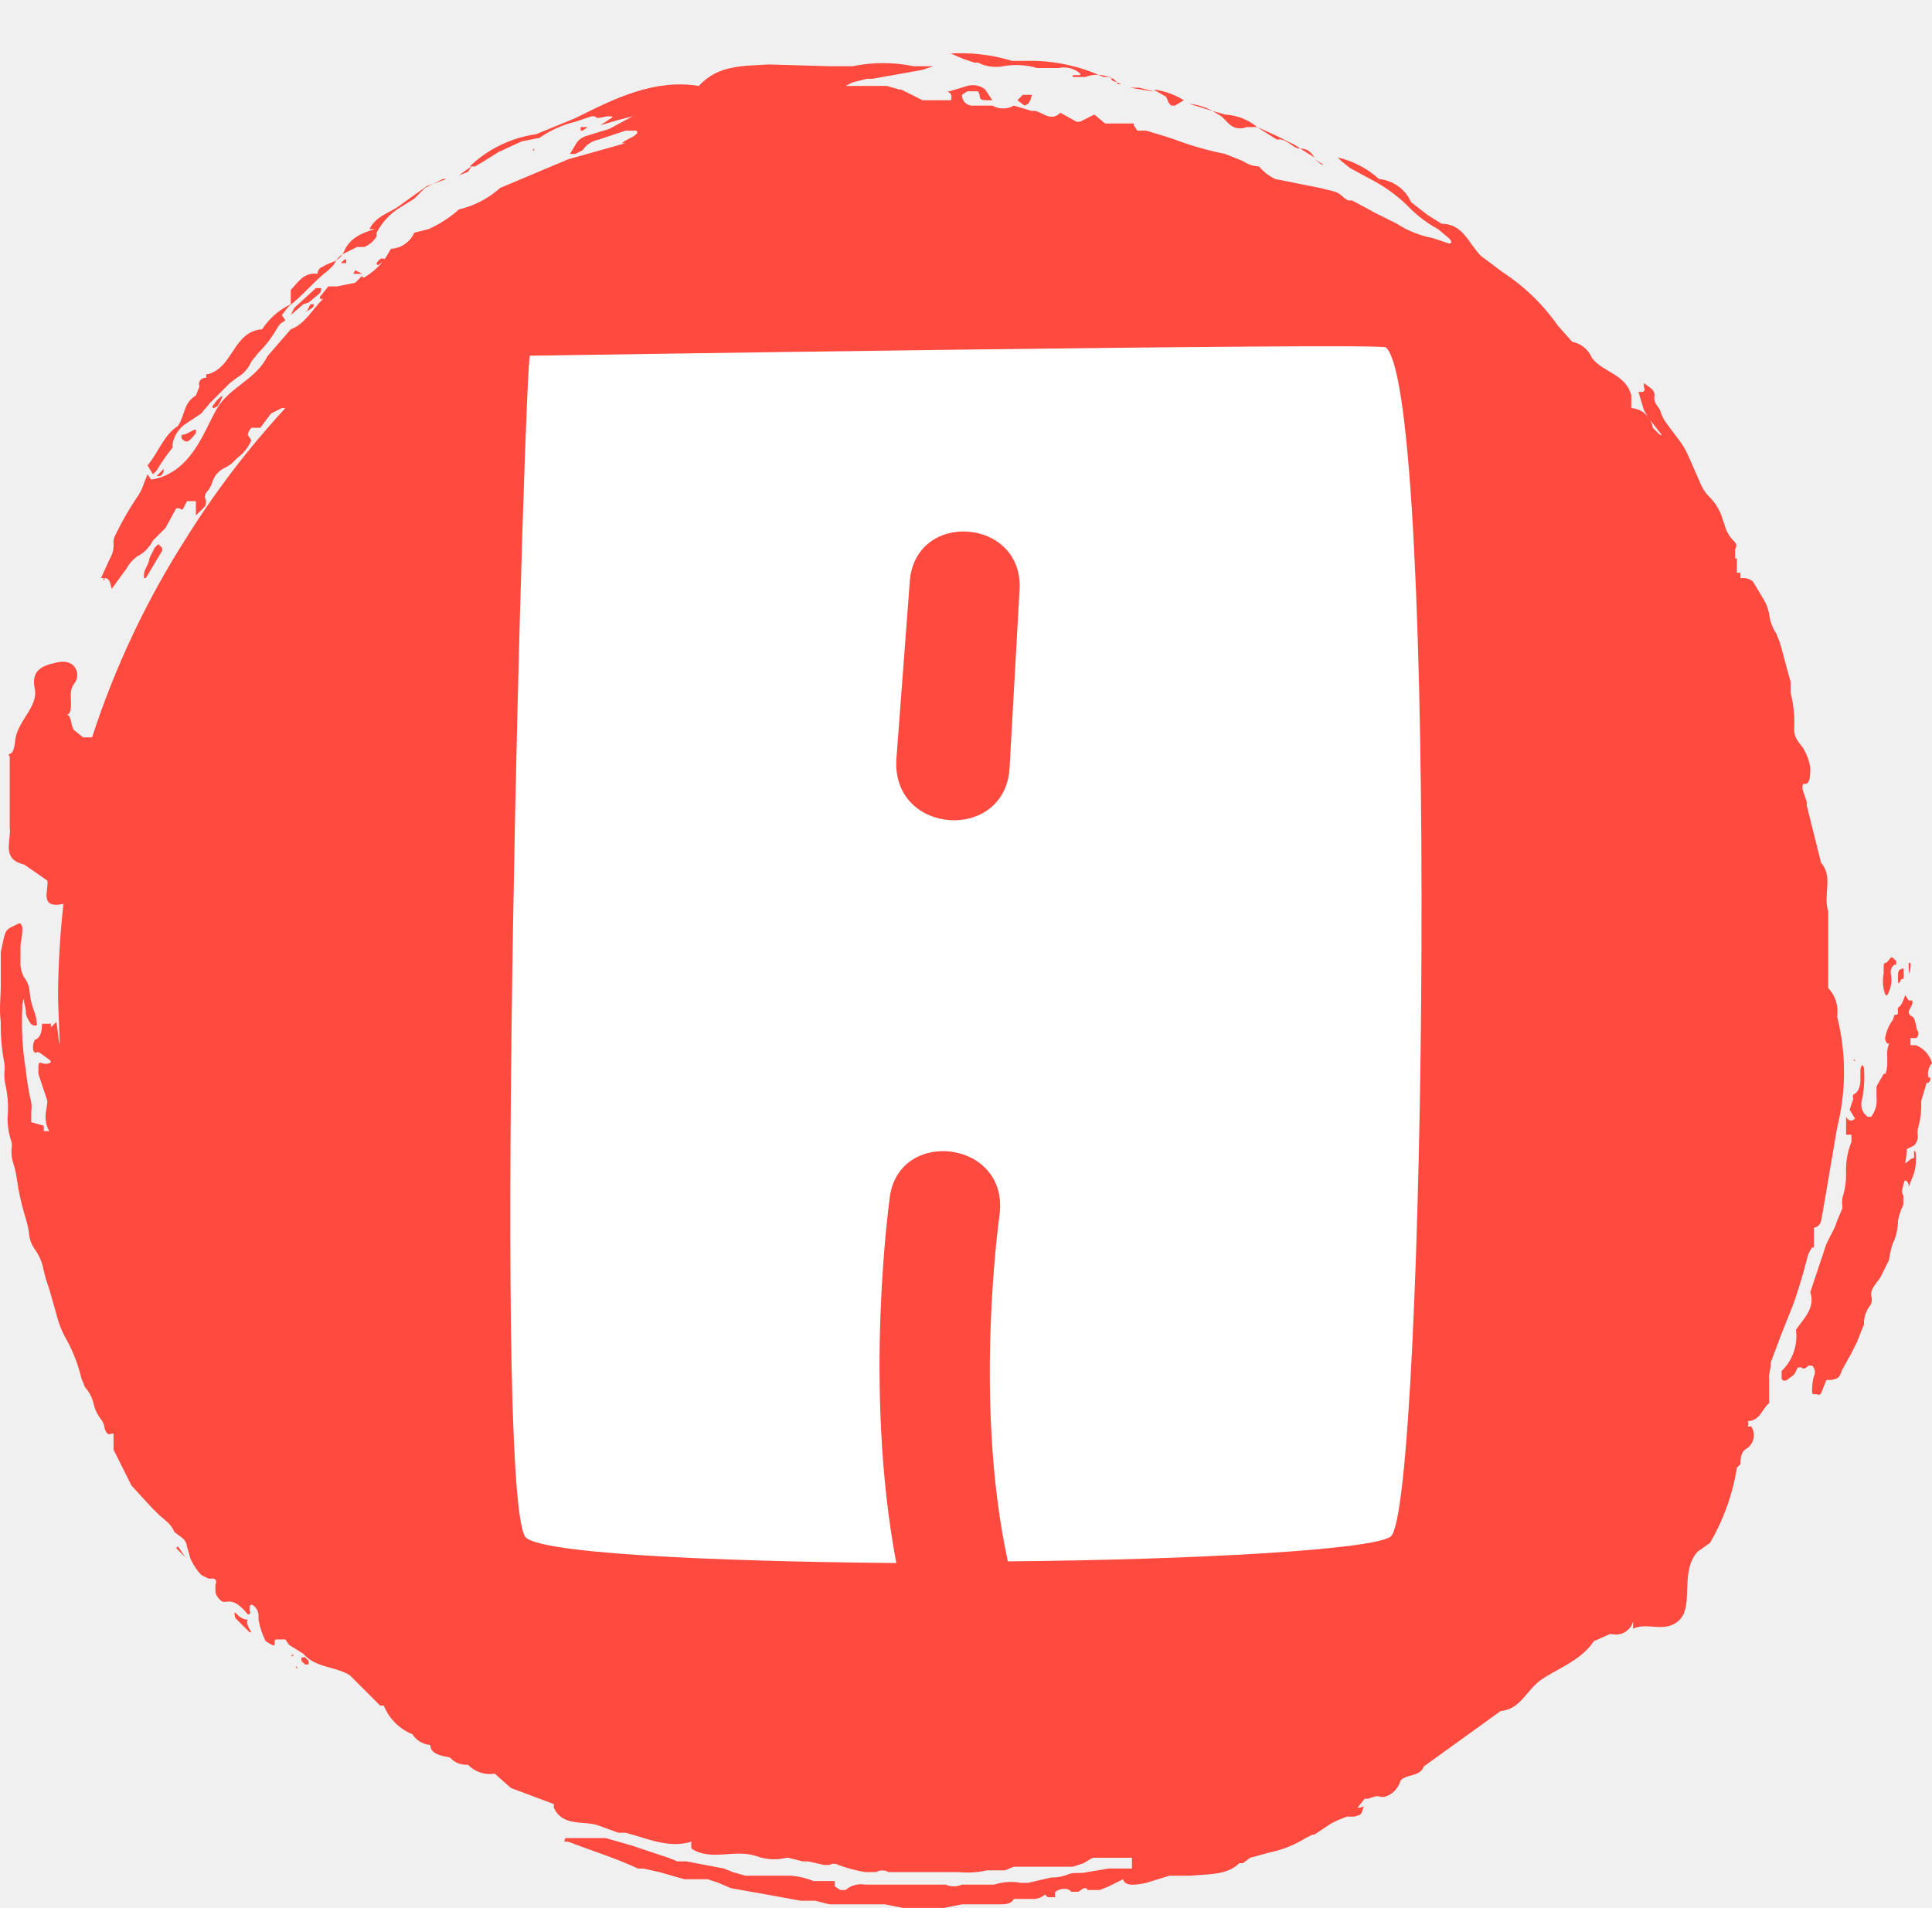
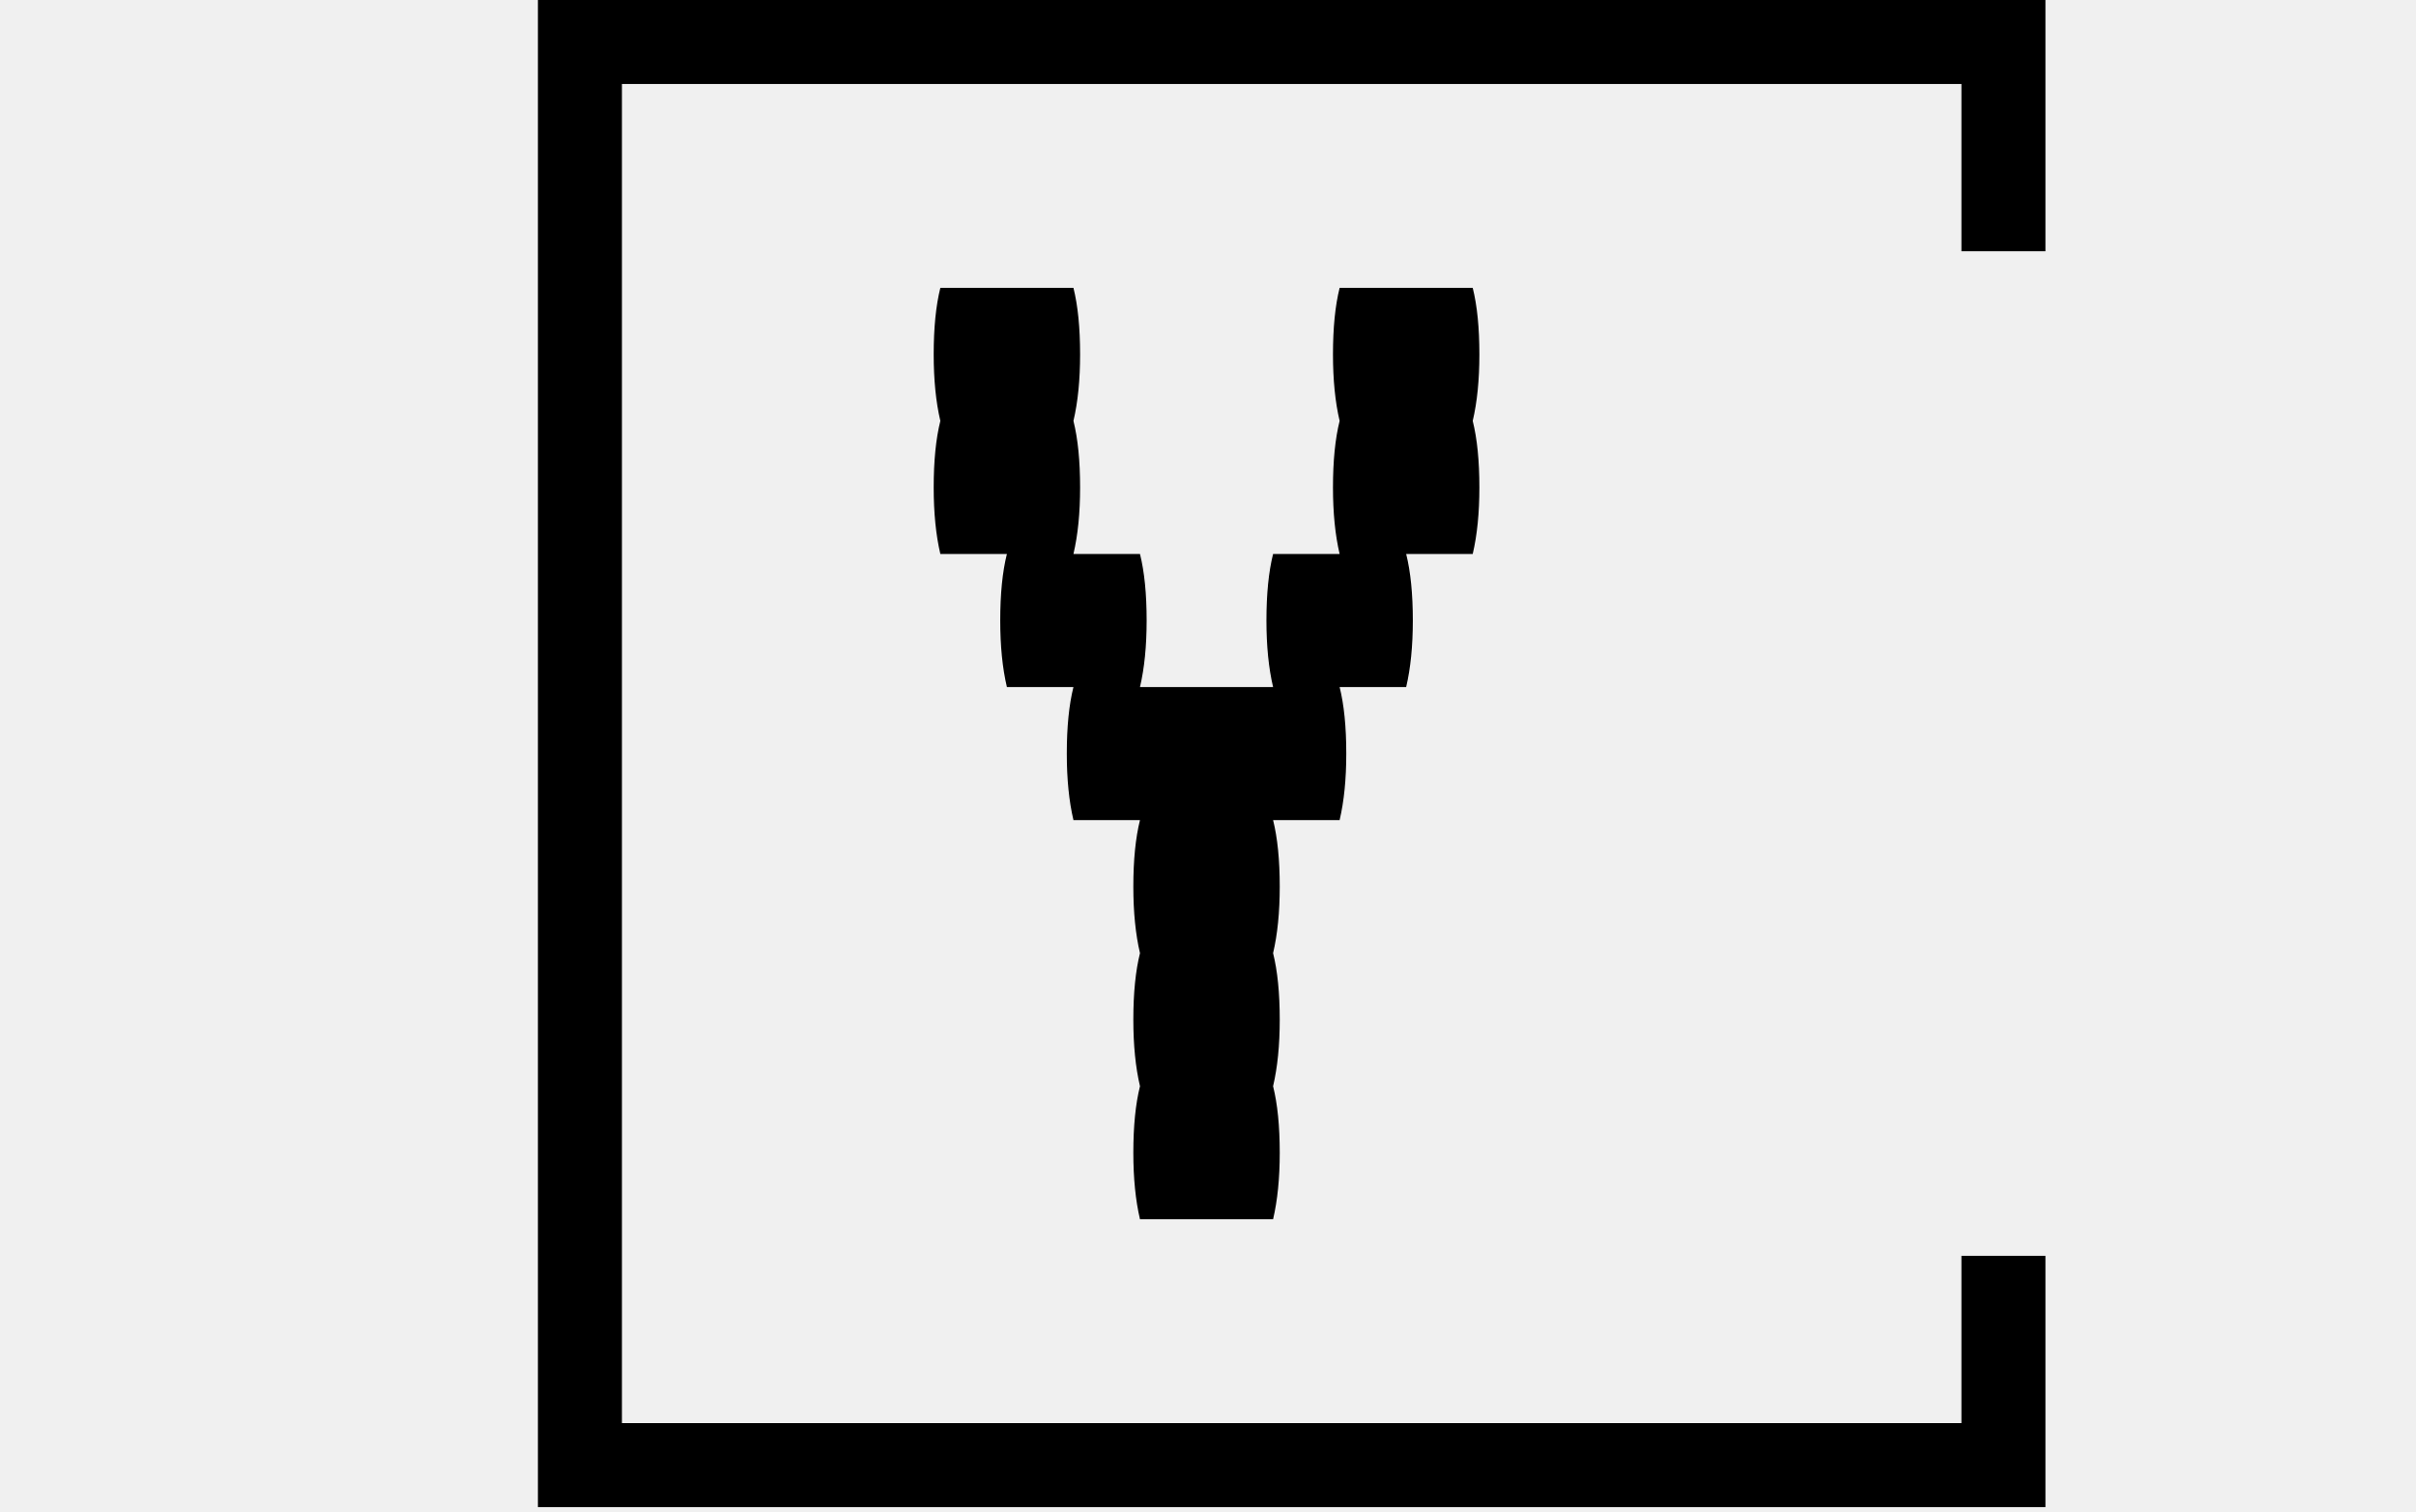
- <svg xmlns="http://www.w3.org/2000/svg" width="308.761" height="304.916" viewBox="0 0 106.008 104.687" class="css-1j8o68f" version="1.1" id="svg23">
-   <defs id="SvgjsDefs2684" />
-   <g id="SvgjsG2685" featurekey="rootContainer" transform="matrix(0.9820593,0,0,0.9820593,-0.05456052,0)" fill="#ff4a3f">
-     <g id="g17">
-       <path d="M19.8 15.3h.5l-.4-.2zm.5.1zm.8-.7c0 .1 0 .1.1.1l.4-.3c-.2-.1-.3-.1-.5.2zm.4-.2zm-4.1 2.3zm-.2.6l.3-.2c.1-.1.1-.2.1-.2h-.2l-.2.4c-.1-.1-.1 0 0 0zm2.2-2.9h-.1l-.2.2h.3zm-2.1 2.4l.6-.5c.1-.1.1-.2.1-.3h-.3l-1.2 1.1-.2.4.7-.6zm-1.1.8z" id="path3" />
-       <path d="M9.7 25v-.2a1.7 1.7 0 0 1 .7-1.1l.9-.6.5-.6.7-.7.4-.4.4-.3a1.9 1.9 0 0 0 .8-.9l.4-.5a5.9 5.9 0 0 0 1-1.3l.2-.3.3-.2-.2-.3.4-.5c.8-.6 1.4-1.4 2.2-2l.3-.3a1.4 1.4 0 0 1 .5-.6l.8-.4h.4a1.4 1.4 0 0 0 .7-.6V13a3.5 3.5 0 0 1 1.3-1.4l.8-.5.2-.2.4-.4 1-.5h.2l-1.1.4-1.4 1c-.6.5-1.4.6-1.8 1.4h.3c-.7.2-1.4.5-1.7 1.2s-.8.6-1.2.9a.4.4 0 0 0-.3.4c-.8-.1-1.1.5-1.5.9v.8a3.9 3.9 0 0 0-1.6 1.4c-1.6.1-1.6 2.1-3 2.5h-.1a.2.2 0 0 0 0 .2c-.3 0-.5.2-.4.5l-.2.5c-.7.4-.6 1.1-1 1.7-.8.5-1.1 1.5-1.7 2.2l.3.5.2-.2a11.6 11.6 0 0 1 .9-1.3zM53.9 3.3l.6.2h.2a2.2 2.2 0 0 0 1.4.2 4.1 4.1 0 0 1 1.9.1h1.2a1.4 1.4 0 0 1 1.2.3.1.1 0 0 1 0 .1H60a.1.1 0 0 0 0 .1h.7a1.8 1.8 0 0 1 1.3 0c.2 0 .1.1.2.2l.5.2h-.2c-.2-.4-.5-.4-.8-.4a9.7 9.7 0 0 0-4.3-.9h-.8A9.8 9.8 0 0 0 53 3h.2zm7.3 3.1zM50.3 4.7zm10.9 1.7h.2-.2zM19 14.7zm32.1-10zm17.6 2.2a.9.9 0 0 0 1 .2h.6a3.1 3.1 0 0 0-1.8-.7l-.7-.2.5.3zm-3.4-1.3c0 .1.1.2.2.3h.2l.5-.3a4.2 4.2 0 0 0-1.7-.6l.7.4zm7.4 2.7l.8.5c-.2-.3-.4-.5-.8-.5z" id="path5" />
-       <path d="M99 76.1l.6-1.6.6-1.5c.2-.5.6-1.8.8-2.6a1.7 1.7 0 0 1 .3-.7h.1v-1.1c.5-.1.4-.6.5-.9l.8-4.7a12.7 12.7 0 0 0 0-6.2 1.9 1.9 0 0 0-.5-1.6v-4.3c-.3-.9.3-1.9-.4-2.7L101 45a.4.4 0 0 0 0-.2l-.2-.6a.5.5 0 0 1 0-.4h.1c.3 0 .3-.5.3-.9a3 3 0 0 0-.4-1.1l-.3-.4a1.1 1.1 0 0 1-.2-.7 6.7 6.7 0 0 0-.2-2v-.6c-.2-.7-.4-1.5-.6-2.2l-.2-.5a2.5 2.5 0 0 1-.4-1.1 2.5 2.5 0 0 0-.3-.8l-.6-1a.8.8 0 0 0-.6-.2h-.1V32h-.2v-.8H97V31a.4.4 0 0 0 0-.1v-.2c.1-.2.1-.3-.1-.5a1.8 1.8 0 0 1-.4-.6l-.2-.6a2.9 2.9 0 0 0-.7-1.2 2.2 2.2 0 0 1-.5-.7l-.7-1.6a4.3 4.3 0 0 0-.6-1l-.6-.8a2.4 2.4 0 0 1-.4-.8l-.2-.3a.6.6 0 0 1-.1-.5.5.5 0 0 0-.2-.4l-.4-.3v.2c.1.2 0 .3-.1.3h-.2l.3 1 .3.5.7.9h-.1l-.2-.2-.2-.2a1.3 1.3 0 0 0-1.2-1.1v-.7c-.3-1.2-1.6-1.3-2.2-2.1a1.5 1.5 0 0 0-1.1-.9l-.8-.9a11.3 11.3 0 0 0-3.1-3l-.8-.6-.4-.3c-.7-.7-1-1.8-2.2-1.8l-.8-.5-.9-.7a2.2 2.2 0 0 0-1.8-1.3 5.1 5.1 0 0 0-2.3-1.2l.2.2.5.4 1.3.7a8.5 8.5 0 0 1 2.1 1.6 6.8 6.8 0 0 0 1.5 1.1l.6.5c.1.1.2.2.1.3H81l-.9-.3a5.6 5.6 0 0 1-2-.8l-1.2-.6-1.3-.7h-.2c-.3-.1-.4-.4-.8-.5l-.8-.2-2.5-.5a2.6 2.6 0 0 1-.9-.7 1.7 1.7 0 0 1-.9-.3l-1-.4a18.1 18.1 0 0 1-2.8-.8l-.6-.2-1-.3h-.5l-.2-.3v-.1h-1.6l-.6-.5-.4.2-.4.2h-.2l-.9-.5c-.6.6-1.1-.2-1.6-.1l-1-.3a1.2 1.2 0 0 1-1.2 0h-1.2a.6.6 0 0 1-.5-.6l.3-.2h.6a.7.7 0 0 1 .1.3c0 .2.2.2.5.2h.2l-.4-.6a1.1 1.1 0 0 0-1-.2l-1 .3H53c.3.2.2.3.2.5h-1.6l-.4-.2-.8-.4h-.1l-.7-.2h-2.3l.4-.2.8-.2h.3l1.7-.3 1.1-.2.6-.2h-1.1a8.4 8.4 0 0 0-3.4 0h-1.3L43 3.6c-1.4.1-2.8 0-3.9 1.2-2.5-.4-4.7.7-6.9 1.8l-2.2.9a6.7 6.7 0 0 0-3.7 1.8h.3l.5-.3.8-.5 1.3-.6 1-.2a6 6 0 0 1 2-.9l.9-.3h.2c.1.2.5 0 .7 0h.2c.1 0 .1.1 0 .1l-.6.4 1-.3.8-.2-1.3.7-1.3.4a1 1 0 0 0-.6.5l-.3.5h.3l.4-.2a1.4 1.4 0 0 1 .9-.6l1.5-.5h.5a.1.1 0 0 1 .1.2c-.2.2-.6.3-.8.5h.2l-3.2.9-3.8 1.6a5.2 5.2 0 0 1-2.3 1.2 6.6 6.6 0 0 1-1.7 1.1l-.8.2a1.5 1.5 0 0 1-1.3.9l-.3.5a3.7 3.7 0 0 1-1.2 1.1h-.1v-.1l-.2.2-.2.2-1 .2h-.5l-.4.5c-.1.1-.1.2 0 .2h.1c-.6.6-1 1.4-1.8 1.7L15 19.9c-.6 1.2-1.8 1.6-2.6 2.6s-1.4 3.9-3.9 4.3l-.2-.3-.2.5a2.7 2.7 0 0 1-.4.8 16.9 16.9 0 0 0-1.2 2.1.8.8 0 0 0-.1.5 1.4 1.4 0 0 1-.2.8l-.5 1.1h.2c.3 0 .3.3.4.6l.8-1.1a2.2 2.2 0 0 1 .6-.7 2 2 0 0 0 .9-.9l.3-.3.4-.4.6-1.1h.2c.1.1.1.1.2 0l.2-.4h.5v.8l.5-.5a.5.5 0 0 0 0-.5.4.4 0 0 1 .1-.3 1.5 1.5 0 0 0 .3-.5 1.3 1.3 0 0 1 .8-.9l.3-.2.3-.3a2.4 2.4 0 0 0 .8-1l-.2-.3c0-.1.1-.3.2-.4h.5l.6-.8.6-.3h.2a48.8 48.8 0 0 0-5.5 7.2h-.1.1a48.4 48.4 0 0 0-5.3 11.2h-.5l-.5-.4c-.2-.2-.1-.7-.4-.9h.1c.3-.5-.1-1.2.3-1.7s.1-1.4-.9-1.2-1.5.5-1.3 1.5-1 1.8-1.1 2.9-.5.5-.3.9v3.9c.1.8-.5 1.8.8 2.1l1.3.9c.1.5-.5 1.6.9 1.3a49.2 49.2 0 0 0-.3 5c0 1.1.1 2.2.1 3.3v-.4c-.1-.4-.1-.8-.2-1.3l-.3.3v-.2h-.5c0 .5-.1.8-.4.9a.9.9 0 0 0-.1.5c0 .1.1.3.2.2s.4.2.7.4-.2.3-.4.2-.2.1-.2.3v.3l.5 1.5c0 .3-.1.6-.1.9a1.7 1.7 0 0 0 .2.8h-.3v-.3l-.7-.2v-.6a1.5 1.5 0 0 0 0-.5 14.6 14.6 0 0 1-.3-1.8 16.6 16.6 0 0 1-.2-3.5.9.9 0 0 1 .1-.5v.2a2.9 2.9 0 0 1 .1.5.8.8 0 0 0 .1.4c.1.2.2.4.4.4s.1-.1.1-.2a2.1 2.1 0 0 0-.1-.5 4.2 4.2 0 0 1-.3-1.3 1.5 1.5 0 0 0-.3-.7 1.6 1.6 0 0 1-.2-.9v-.8c0-.3.1-.6.1-.9a.5.5 0 0 0-.1-.4h-.1c-.8.4-.7.2-1 1.6V55c0 .7-.1 1.4 0 2.1a10.8 10.8 0 0 0 .2 2.3 1.8 1.8 0 0 1 0 .5 3.1 3.1 0 0 0 .1.9 5.9 5.9 0 0 1 .1 1.3 3.9 3.9 0 0 0 .2 1.7 1.2 1.2 0 0 1 0 .4 2.1 2.1 0 0 0 .1.8 4.9 4.9 0 0 1 .2.9 14 14 0 0 0 .5 2.2 5 5 0 0 1 .2 1 1.7 1.7 0 0 0 .3.7 2.9 2.9 0 0 1 .5 1.2 8.5 8.5 0 0 0 .3 1l.4 1.4a5.4 5.4 0 0 0 .6 1.5 8.5 8.5 0 0 1 .8 2.1l.2.5a2.1 2.1 0 0 1 .5 1 2.1 2.1 0 0 0 .4.8 1 1 0 0 1 .2.5c.1.3.2.4.4.3h.1v.9l.5 1 .5 1 1.1 1.2.4.4c.3.3.7.5.9 1l.4.3a.7.7 0 0 1 .3.5l.2.7a3.3 3.3 0 0 0 .6.9l.4.2h.3a.2.2 0 0 1 .1.3 2.5 2.5 0 0 0 0 .5.9.9 0 0 0 .4.5h.2c.4-.1.8.2 1.2.7h.1c0-.1.1-.1 0-.2v-.2c0-.1.1-.2.2-.1a.7.7 0 0 1 .3.6v.2a4.3 4.3 0 0 0 .4 1.2c.5.3.5.3.5.1s0-.2.2-.2h.4l.2.3.8.5c.7.8 1.8.7 2.6 1.2l1.7 1.7h.2a2.9 2.9 0 0 0 1.6 1.6 1.3 1.3 0 0 0 1 .6c0 .5.6.6 1.1.7a1.2 1.2 0 0 0 .8.4h.2a1.7 1.7 0 0 0 1.5.5l.9.8 2.4.9v.2c.5 1.1 1.7.7 2.5 1l1.1.4h.4c1.2.3 2.4.9 3.7.5a.7.7 0 0 0 0 .4c1.1.7 2.4 0 3.6.4a2.9 2.9 0 0 0 1.7.1h.1l.8.2h.3l.9.2h.3a.5.5 0 0 1 .5 0 7.9 7.9 0 0 0 1.5.4h.6a.7.7 0 0 1 .7 0h3.9a5 5 0 0 0 1.6-.1h1l.5-.2H60l.6-.2.5-.3h2.2v.6H62l-1.2.2c-.4.1-.7 0-1 .1a2.4 2.4 0 0 1-1 .2l-1.3.3h-.4a3.1 3.1 0 0 0-1.5.1h-1.8a1.1 1.1 0 0 1-.9 0h-4.5a1.3 1.3 0 0 0-1.1.3H47l-.3-.2v-.3h-1.2a4.1 4.1 0 0 0-1.3-.3h-2.5l-.7-.2-.5-.2-2.1-.4h-.5l-.5-.2-2.1-.7-1.4-.4h-2.2c-.1 0-.1.1-.1.2h.2c1.3.5 2.6.9 3.9 1.5h.3l.9.2 1.4.4h1.3l.6.2.7.3 1.7.3 1.1.2 1.1.2h.8l.8.2h3.1l1 .2h2.3l1-.2H56c.4 0 .6-.1.7-.3h1a1 1 0 0 0 .8-.3c-.1.1 0 .1.1.2h.4v-.2c0-.1 0-.1.2-.2s.6-.1.7.1h.4l.3-.2c.2 0 .2 0 .2.1h.7l.5-.2.8-.4c.1.3.4.4 1.3.2l1.3-.4h1.2c.9-.1 2 0 2.7-.7h.2l.4-.3 1.1-.3a6.1 6.1 0 0 0 2-.8l.4-.2h.1l.9-.6.4-.2.5-.2h.4c.4-.1.4-.1.5-.4s0-.1-.2-.1h-.1l.4-.5h.2c.3-.1.5-.2.7-.1h.2a1.3 1.3 0 0 0 .9-.9c.3-.4 1.1-.2 1.3-.8l4.3-3.1c1.1-.1 1.4-1.1 2.2-1.7s2.3-1.1 3-2.2l.9-.4h.1a1 1 0 0 0 1.2-.7v.4c.8-.4 1.8.3 2.6-.5s0-2.7 1-3.8l.7-.5a12.1 12.1 0 0 0 1.5-4.2l.2-.2c0-.3 0-.7.4-.9a.9.9 0 0 0 .2-1.2h-.2a.3.3 0 0 0 0-.3c.7 0 .8-.7 1.2-1V77a.5.5 0 0 1 0-.2 3.8 3.8 0 0 0 .1-.7zM5.9 32.2z" id="path7" />
-       <path d="M26.4 9.3l-.3.2-.4.3.5-.2zm6.1-2h.1l.3-.2h-.4zm-2.6 1l-.1.1h.1v-.1zm-1.5 1.4zm1.3-.2zm-6.3 3.1zM9.2 26.2l-.4.4H9a.4.4 0 0 0 .2-.4zm3-3.5a2.1 2.1 0 0 0 .3-.6 1.5 1.5 0 0 0-.5.5c-.1.1-.1.2 0 .2zM11 24.2V24c-.2 0-.5.3-.8.3v.2c.3.3.4.2.8-.3zm3 66.2zM73.9 9.2h.1l-.5-.3zm-2.5-1.4c.5-.1.8.4 1.2.5h.1l-.3-.2-1-.5-1.1-.5.3.2zM52.8 3.1zm11.7 2h-.1l-1.2-.2h.5zm2 .7l1.3.4a3.3 3.3 0 0 0-1.3-.4zm-9 0a1 1 0 0 0 .2-.5h-.5l-.3.3.4.3zm9 1.6zM49.9 4.2zm2.9.7zM48.5 4zm13.8 2.1a.5.5 0 0 0 0 .1zm44.8 52.3h-.3V58h.3c.1 0 .2-.3.1-.4s-.1-.7-.3-.8a.3.3 0 0 1-.2-.3l.2-.4a.4.4 0 0 0 0-.2h-.2l-.2-.3c-.1.3-.2.6-.4.7a.5.5 0 0 0 0 .2c0 .1 0 .2-.1.2h-.1a1.1 1.1 0 0 1-.1.3 2.3 2.3 0 0 0-.4.9.4.4 0 0 0 .1.4h.1a1.7 1.7 0 0 0-.1.8v.4a1.8 1.8 0 0 1-.1.5h-.1l-.4.7v.6a1.5 1.5 0 0 1-.3 1.1h-.2l-.2-.2a.9.9 0 0 1-.1-.8 6.5 6.5 0 0 0 .1-1.7c0-.1-.1-.2-.1-.2a.5.5 0 0 0-.1.3v.6c0 .2-.1.6-.3.7s-.1.2-.1.3l-.2.6.3.5c-.2.2-.4.1-.5-.1v1h.3v.4a4.2 4.2 0 0 0-.3 1.4 3.3 3.3 0 0 0 0 .4 4 4 0 0 1-.2 1.3 2 2 0 0 0 0 .6l-.3.7a3.2 3.2 0 0 1-.3.7l-.3.6-.9 2.7c.3.9-.4 1.5-.8 2.1a2.7 2.7 0 0 1-.8 2.3v.4c0 .1.1.2.3.1l.4-.3.2-.4h.2c.1.1.2.1.4-.1h.2a.5.5 0 0 1 .1.6 2.9 2.9 0 0 0-.1.8c0 .1 0 .2.1.2h.2c.1.1.2 0 .3-.3l.2-.5h.3c.4-.1.4-.1.6-.6l.5-.9.3-.6.4-1a1.6 1.6 0 0 1 .3-1 .6.6 0 0 0 .1-.6c0-.2 0-.3.2-.6l.3-.4.5-1a4.7 4.7 0 0 1 .2-.9 3 3 0 0 0 .3-1.3 3.8 3.8 0 0 1 .3-.9v-.5c-.1-.2-.1-.2 0-.6s.1-.2.2-.2a.4.4 0 0 1 .1.3l.2-.5a2.3 2.3 0 0 0 .2-.9v-.3c0-.1 0-.3-.1-.3v.4c-.2 0-.3.2-.5.3a6.4 6.4 0 0 0 .1-.8l.4-.2a.7.7 0 0 0 .2-.6 1.4 1.4 0 0 1 0-.3 4.8 4.8 0 0 0 .2-1.4v-.2l.3-1h.1a.3.3 0 0 0 .1-.3h-.1a.9.9 0 0 1 .2-.8 1.5 1.5 0 0 0-.9-1zm-1.2 7.8zm-.2-9.9zm0 0zM9.1 30.8a.3.3 0 0 0 0-.2l-.2-.2-.2.2-.3.6c0 .3-.3.6-.3.9v.2h.1zm96.3 24.8h.1a1.7 1.7 0 0 0 .2-1.2.5.5 0 0 1 .2-.5h.1v-.2l-.2-.2h-.1c-.1.1-.2.3-.3.3s-.1.1-.1.3v.3a2.2 2.2 0 0 0 .1 1.2zM13.2 90.1c-.1 0 0 .2 0 .3l.8.8h.1c-.2-.3-.3-.6-.2-.7a.9.9 0 0 1-.5-.2zm.8.3zm92.3-35.7h.1a2 2 0 0 0 0-.6c-.3.1-.3.1-.3.6s.1.1.2 0z" id="path9" />
-       <path d="M106.7 62a.6.6 0 0 0 .1-.5c0-.1-.1-.2-.1-.1h-.2v.2c0 .4.1.5.2.4zm.1-8.2h-.1v.6a1 1 0 0 0 .1-.6zM17.1 92.6h-.2v.2l.2.2h.2v-.2zm86.6-33.3c0-.1 0-.1-.1-.1zM9.9 86.5l.5.5-.4-.6z" id="path11" />
-       <circle cx="10.5" cy="87.1" transform="rotate(-24.8 10.4 87.159)" id="circle13" />
-       <path d="M9.7 30.1h-.1v.2-.2h.1zm83.2-6.6l-.2-.3h-.1zm-14.7 77.1zM5.9 32.2zm-.1.2a.3.3 0 0 0 .1-.2v.2zm1.9-4.9zM61.5 2.4zm42.8 58.2v.1-.1zM16.4 92.5h-.1c.1.1.2 0 .1-.1zm.2.7h.1l-.1-.1v.1zm73.9-71.3zm15.2 34.4zM14.6 91.7zm92.1-37zm-.8 11.4zM34.6 0z" id="path15" />
-     </g>
-   </g>
-   <g id="SvgjsG2686" featurekey="nameFeature-0" transform="matrix(2.284354,0,0,2.284354,27.98006,-5.60952)" fill="#ffffff">
-     <path d="M9.6 16.48 l-0.32 4.24 c-0.08 1.8 2.6 1.96 2.72 0.2 l0.24 -4.28 c0.12 -1.76 -2.56 -1.96 -2.64 -0.16 z M0.48 11 l0 0 c0.04 0 20.48 -0.32 20.56 -0.2 c1.28 1.12 0.96 27.8 0.12 28.56 c-0.4 0.32 -4.64 0.56 -9.2 0.6 c-0.84 -3.84 -0.2 -8.32 -0.2 -8.32 c0.24 -1.8 -2.44 -2.12 -2.64 -0.4 c0 0.04 -0.64 4.52 0.16 8.76 c-4.56 -0.04 -8.68 -0.24 -8.92 -0.64 c-0.8 -1.44 0 -28.28 0.12 -28.36 z" id="path20" />
+ <svg xmlns="http://www.w3.org/2000/svg" version="1.1" width="2000" height="1252" viewBox="0 0 2000 1252">
+   <g transform="matrix(1,0,0,1,-1.212121,-2.019355)">
+     <svg viewBox="0 0 396 248" data-background-color="#ffffff" preserveAspectRatio="xMidYMid meet" height="1252" width="2000">
+       <g id="tight-bounds" transform="matrix(1,0,0,1,0.24,0.4)">
+         <svg viewBox="0 0 395.52 247.2" height="247.2" width="395.52">
+           <g>
+             <svg />
+           </g>
+           <g>
+             <svg viewBox="0 0 395.52 247.2" height="247.2" width="395.52">
+               <g transform="matrix(1,0,0,1,153.0203,47.2152)">
+                 <svg viewBox="0 0 89.479 152.77" height="152.77" width="89.479">
+                   <g>
+                     <svg viewBox="0 0 89.479 152.77" height="152.77" width="89.479">
+                       <g>
+                         <svg viewBox="0 0 89.479 152.77" height="152.77" width="89.479">
+                           <g id="textblocktransform">
+                             <svg viewBox="0 0 89.479 152.77" height="152.77" width="89.479" id="textblock">
+                               <g>
+                                 <svg viewBox="0 0 89.479 152.77" height="152.77" width="89.479">
+                                   <g transform="matrix(1,0,0,1,0,0)">
+                                     <svg width="89.479" viewBox="1.8 -28 16.4 28" height="152.77" data-palette-color="#000000">
+                                       <path d="M18.2-26Q18.2-24.85 18-24L18-24Q18.2-23.2 18.2-22L18.2-22Q18.2-20.85 18-20L18-20 16-20Q16.2-19.2 16.2-18L16.2-18Q16.2-16.85 16-16L16-16 14-16Q14.2-15.2 14.2-14L14.2-14Q14.2-12.85 14-12L14-12 12-12Q12.2-11.2 12.2-10L12.2-10Q12.2-8.85 12-8L12-8Q12.2-7.2 12.2-6L12.2-6Q12.2-4.85 12-4L12-4Q12.2-3.2 12.2-2L12.2-2Q12.2-0.85 12 0L12 0 8 0Q7.8-0.85 7.8-2L7.8-2Q7.8-3.2 8-4L8-4Q7.8-4.85 7.8-6L7.8-6Q7.8-7.2 8-8L8-8Q7.8-8.85 7.8-10L7.8-10Q7.8-11.2 8-12L8-12 6-12Q5.8-12.85 5.8-14L5.8-14Q5.8-15.2 6-16L6-16 4-16Q3.8-16.85 3.8-18L3.8-18Q3.8-19.2 4-20L4-20 2-20Q1.8-20.85 1.8-22L1.8-22Q1.8-23.2 2-24L2-24Q1.8-24.85 1.8-26L1.8-26Q1.8-27.2 2-28L2-28 6-28Q6.2-27.2 6.2-26L6.2-26Q6.2-24.85 6-24L6-24Q6.2-23.2 6.2-22L6.2-22Q6.2-20.85 6-20L6-20 8-20Q8.2-19.2 8.2-18L8.2-18Q8.2-16.85 8-16L8-16 12-16Q11.8-16.85 11.8-18L11.8-18Q11.8-19.2 12-20L12-20 14-20Q13.8-20.85 13.8-22L13.8-22Q13.8-23.2 14-24L14-24Q13.8-24.85 13.8-26L13.8-26Q13.8-27.2 14-28L14-28 18-28Q18.2-27.2 18.2-26L18.2-26Z" opacity="1" transform="matrix(1,0,0,1,0,0)" fill="#000000" class="wordmark-text-0" data-fill-palette-color="primary" id="text-0" />
+                                     </svg>
+                                   </g>
+                                 </svg>
+                               </g>
+                             </svg>
+                           </g>
+                         </svg>
+                       </g>
+                     </svg>
+                   </g>
+                 </svg>
+               </g>
+               <path d="M335.322 41.215L335.322 0 88.122 0 88.122 247.2 335.322 247.2 335.322 205.985 321.545 205.985 321.545 233.423 101.899 233.423 101.899 13.777 321.545 13.777 321.545 41.215Z" fill="#000000" stroke="transparent" data-fill-palette-color="tertiary" />
+             </svg>
+           </g>
+           <defs />
+         </svg>
+         <rect width="395.52" height="247.2" fill="none" stroke="none" visibility="hidden" />
+       </g>
+     </svg>
  </g>
</svg>
